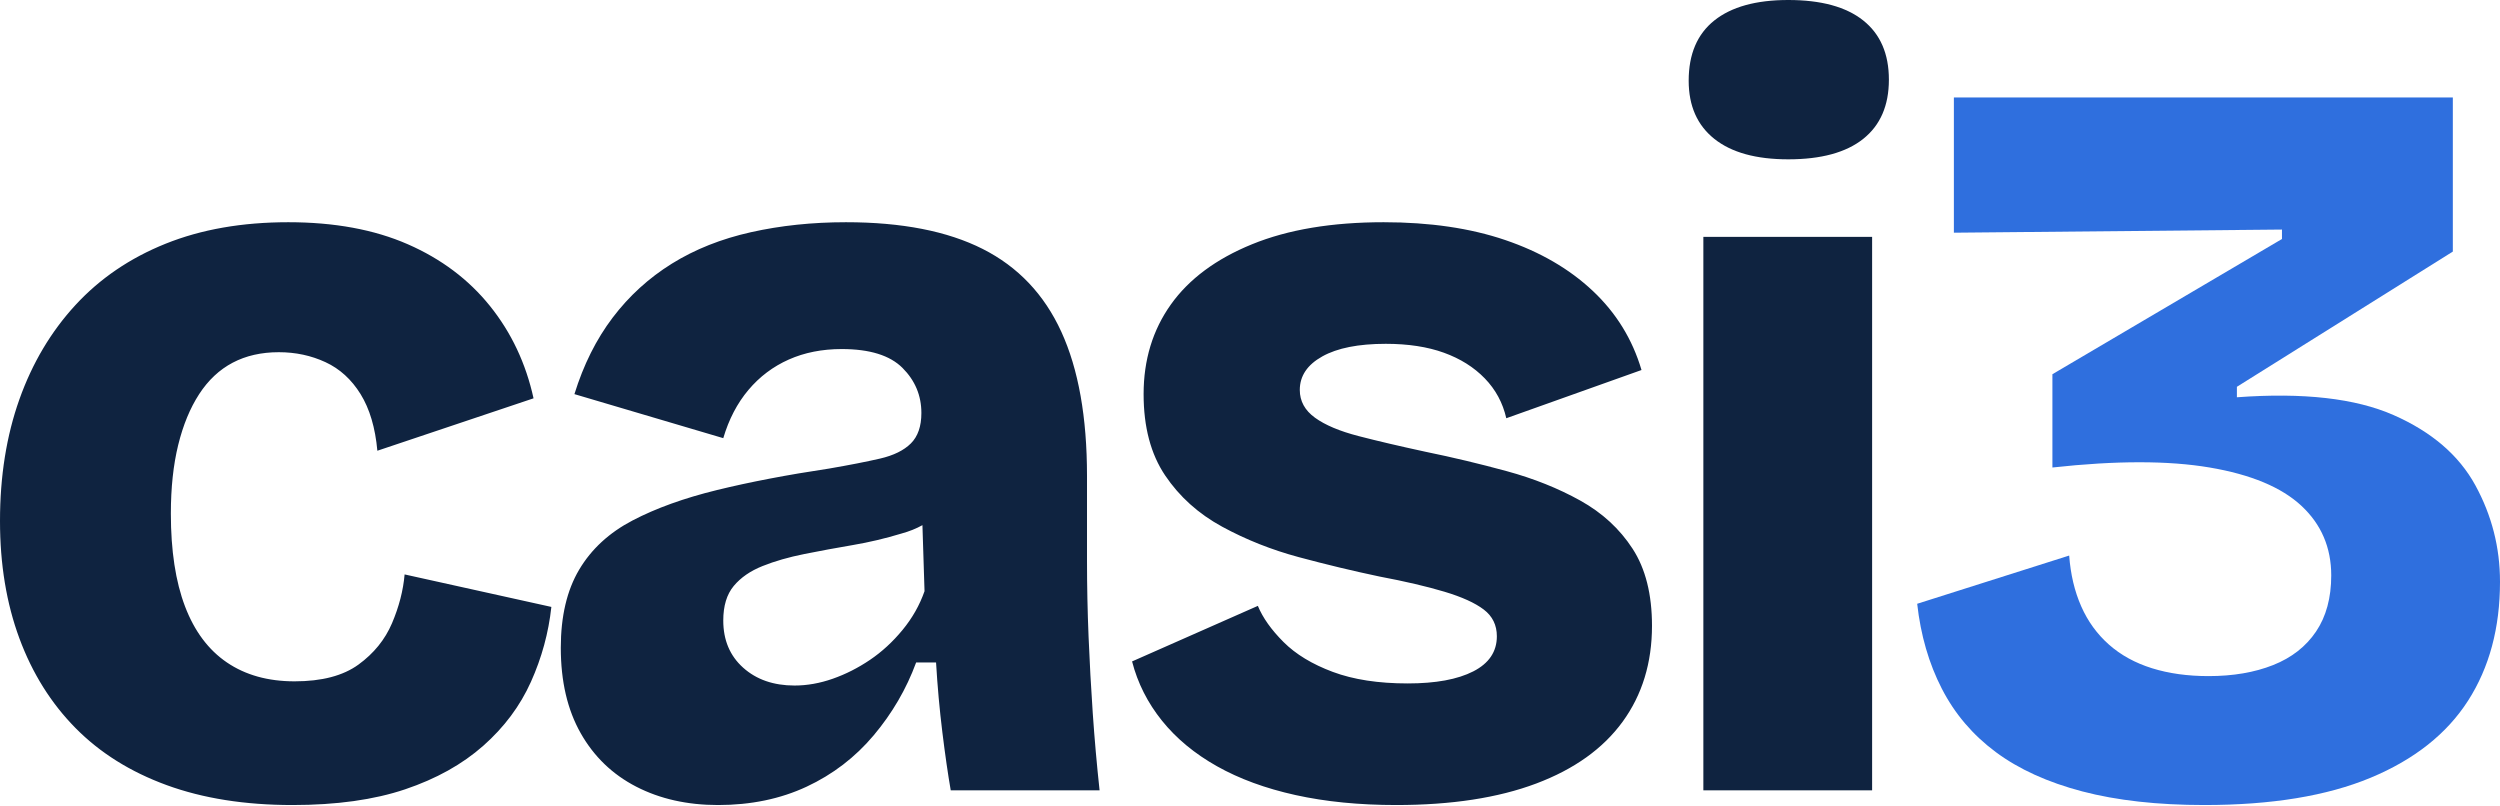
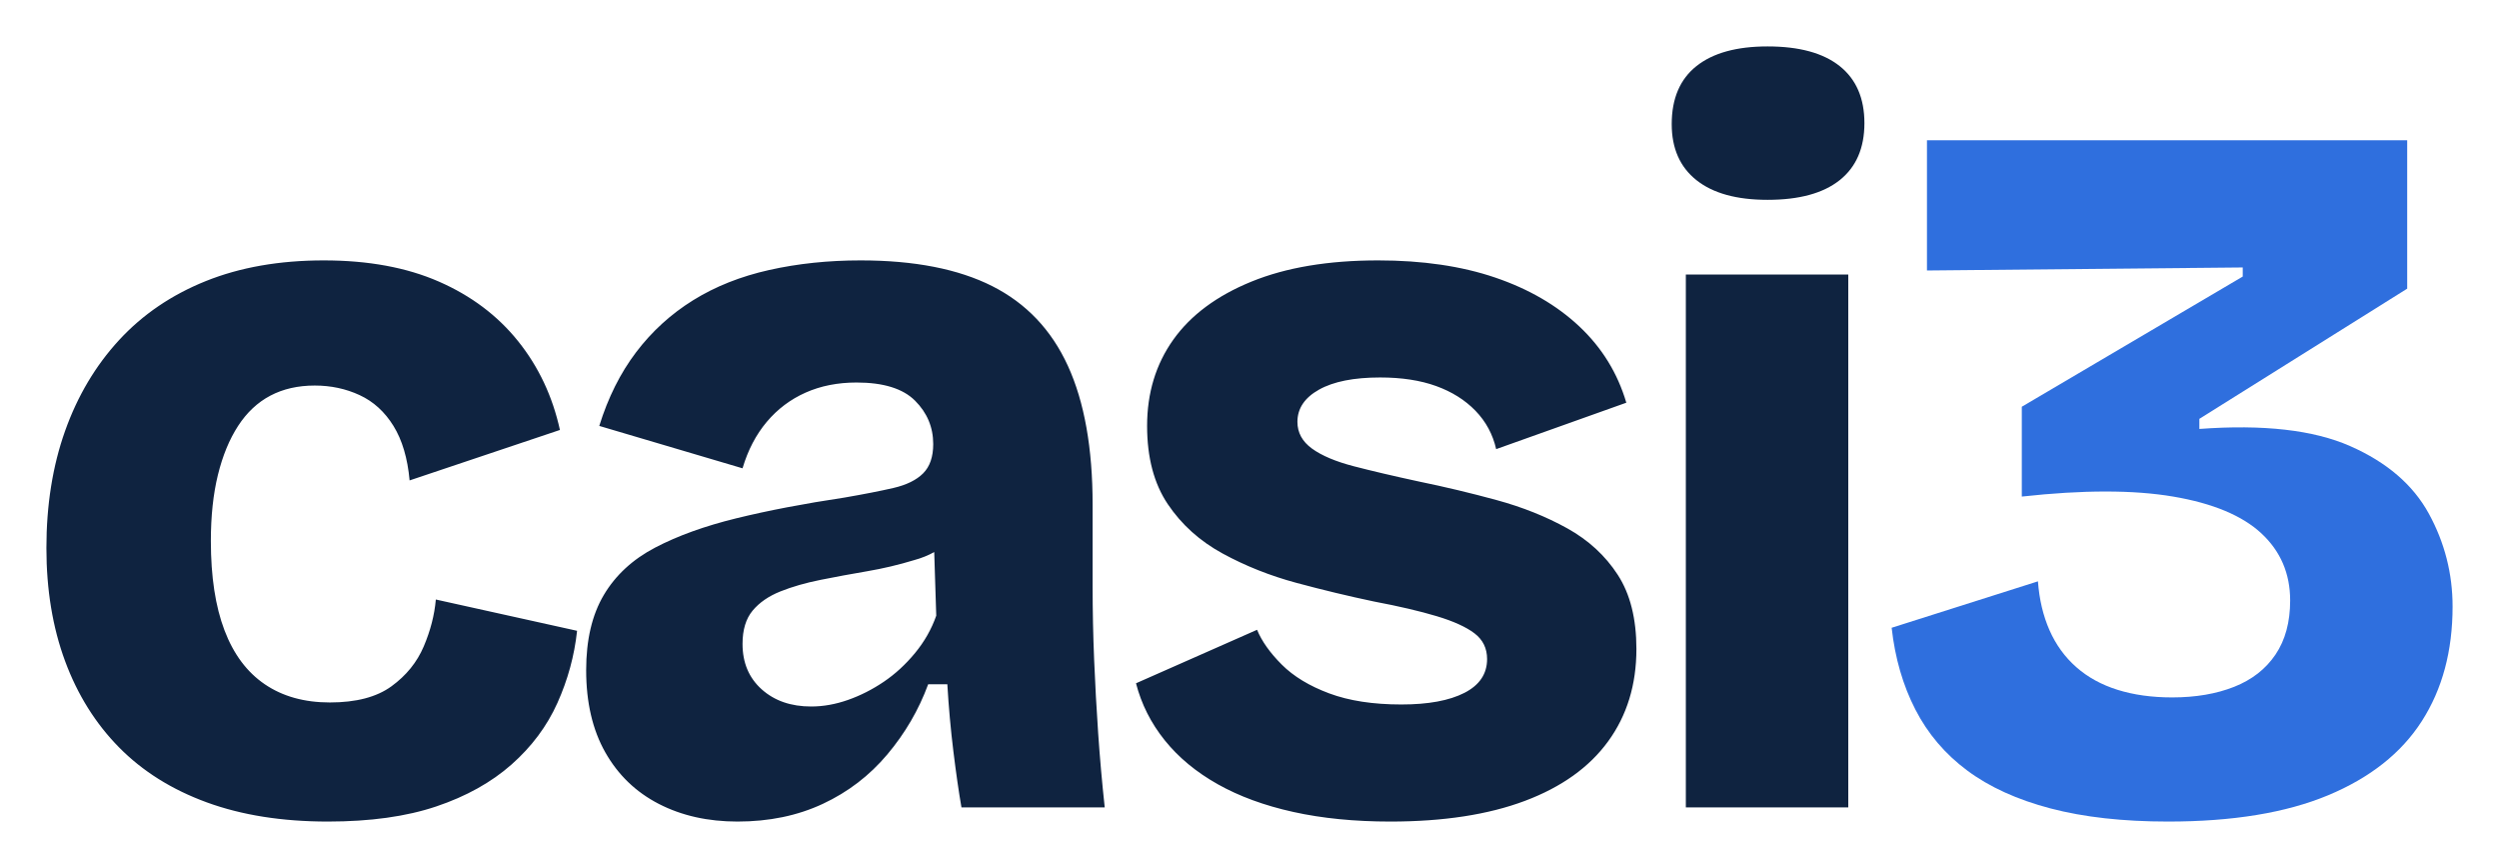
- <svg xmlns="http://www.w3.org/2000/svg" viewBox="32 -754 2385 768" role="img" aria-label="Casitres">
+ <svg xmlns="http://www.w3.org/2000/svg" viewBox="-14 -800 2477 860" role="img" aria-label="Casitres">
  <path fill="#0f2340" d="M311 14Q243 14 191.0 -5.0Q139 -24 104.0 -59.5Q69 -95 50.5 -145.0Q32 -195 32 -257Q32 -321 50.5 -373.0Q69 -425 104.0 -463.0Q139 -501 190.0 -521.5Q241 -542 307 -542Q373 -542 421.0 -521.0Q469 -500 499.5 -462.0Q530 -424 541 -374L392 -324Q389 -357 376.0 -378.0Q363 -399 342.5 -408.5Q322 -418 298 -418Q273 -418 254.0 -408.0Q235 -398 222.0 -378.0Q209 -358 202.0 -329.5Q195 -301 195 -264Q195 -211 208.5 -175.5Q222 -140 248.5 -122.0Q275 -104 313 -104Q352 -104 374.0 -120.0Q396 -136 406.0 -159.5Q416 -183 418 -206L558 -175Q554 -138 538.5 -103.5Q523 -69 493.0 -42.5Q463 -16 418.5 -1.0Q374 14 311 14ZM717.0 14Q673.0 14 639.0 -3.5Q605.0 -21 586.0 -54.5Q567.0 -88 567.0 -136Q567.0 -181 584.5 -210.5Q602.0 -240 635.5 -257.5Q669.0 -275 716.0 -286.5Q763.0 -298 823.0 -307Q852.0 -312 871.5 -316.5Q891.0 -321 901.0 -331.0Q911.0 -341 911.0 -360Q911.0 -385 893.0 -403.0Q875.0 -421 835.0 -421Q807.0 -421 784.5 -411.0Q762.0 -401 746.0 -382.0Q730.0 -363 722.0 -336L580.0 -378Q593.0 -420 616.5 -451.0Q640.0 -482 673.0 -502.5Q706.0 -523 748.5 -532.5Q791.0 -542 839.0 -542Q919.0 -542 969.5 -516.5Q1020.0 -491 1044.5 -437.5Q1069.0 -384 1069.0 -300V-219Q1069.0 -183 1070.5 -146.5Q1072.0 -110 1074.5 -73.5Q1077.0 -37 1081.0 0H939.0Q935.0 -23 931.0 -55.5Q927.0 -88 925.0 -122H906.0Q892.0 -84 865.5 -52.5Q839.0 -21 801.5 -3.5Q764.0 14 717.0 14ZM790.0 -100Q808.0 -100 826.5 -106.5Q845.0 -113 862.0 -124.5Q879.0 -136 893.0 -153.0Q907.0 -170 914.0 -190L912.0 -253Q903.0 -248 892.0 -245Q869.0 -238 845.5 -234.0Q822.0 -230 799.5 -225.5Q777.0 -221 759.5 -214.0Q742.0 -207 732.0 -195.0Q722.0 -183 722.0 -162Q722.0 -134 741.0 -117.0Q760.0 -100 790.0 -100ZM1364.0 14Q1311.0 14 1268.0 4.5Q1225.0 -5 1193.0 -23.0Q1161.0 -41 1140.5 -66.5Q1120.0 -92 1112.0 -123L1232.0 -176Q1239.0 -159 1256.5 -141.5Q1274.0 -124 1303.5 -113.0Q1333.0 -102 1375.0 -102Q1415.0 -102 1437.5 -113.5Q1460.0 -125 1460.0 -147Q1460.0 -163 1447.5 -172.5Q1435.0 -182 1410.0 -189.5Q1385.0 -197 1348.0 -204Q1310.0 -212 1271.0 -222.5Q1232.0 -233 1198.0 -251.5Q1164.0 -270 1143.5 -300.5Q1123.0 -331 1123.0 -378Q1123.0 -427 1149.0 -463.5Q1175.0 -500 1226.5 -521.0Q1278.0 -542 1352.0 -542Q1418.0 -542 1468.0 -525.0Q1518.0 -508 1551.5 -476.5Q1585.0 -445 1598.0 -401L1469.0 -355Q1464.0 -377 1448.5 -393.0Q1433.0 -409 1409.5 -417.5Q1386.0 -426 1354.0 -426Q1315.0 -426 1293.5 -414.0Q1272.0 -402 1272.0 -382Q1272.0 -366 1286.5 -355.5Q1301.0 -345 1328.0 -338.0Q1355.0 -331 1392.0 -323Q1431.0 -315 1469.5 -304.5Q1508.0 -294 1539.5 -276.5Q1571.0 -259 1589.5 -230.5Q1608.0 -202 1608.0 -157Q1608.0 -104 1580.0 -65.5Q1552.0 -27 1497.5 -6.5Q1443.0 14 1364.0 14ZM1657.0 0V-528H1818.0V0ZM1738.0 -602Q1692.0 -602 1667.5 -621.5Q1643.0 -641 1643.0 -677Q1643.0 -715 1667.5 -734.5Q1692.0 -754 1738.0 -754Q1785.0 -754 1809.5 -734.5Q1834.0 -715 1834.0 -678Q1834.0 -641 1809.5 -621.5Q1785.0 -602 1738.0 -602Z" />
  <path fill="#2f6fde" d="M2135.0 14Q2068.0 14 2018.5 1.0Q1969.0 -12 1936.0 -36.5Q1903.0 -61 1884.5 -97.0Q1866.0 -133 1861.0 -178L2006.0 -224Q2008.0 -197 2017.5 -175.5Q2027.0 -154 2044.0 -139.0Q2061.0 -124 2085.0 -116.5Q2109.0 -109 2139.0 -109Q2174.0 -109 2200.5 -119.5Q2227.0 -130 2241.5 -151.5Q2256.0 -173 2256.0 -205Q2256.0 -245 2227.5 -271.5Q2199.0 -298 2140.0 -308.0Q2081.0 -318 1990.0 -308V-397L2209.0 -526V-535L1896.0 -532V-661H2372.0V-514L2166.0 -385V-375Q2261.0 -382 2315.5 -358.0Q2370.0 -334 2393.5 -291.0Q2417.0 -248 2417.0 -199Q2417.0 -133 2386.5 -85.5Q2356.0 -38 2293.5 -12.0Q2231.0 14 2135.0 14Z" />
</svg>
